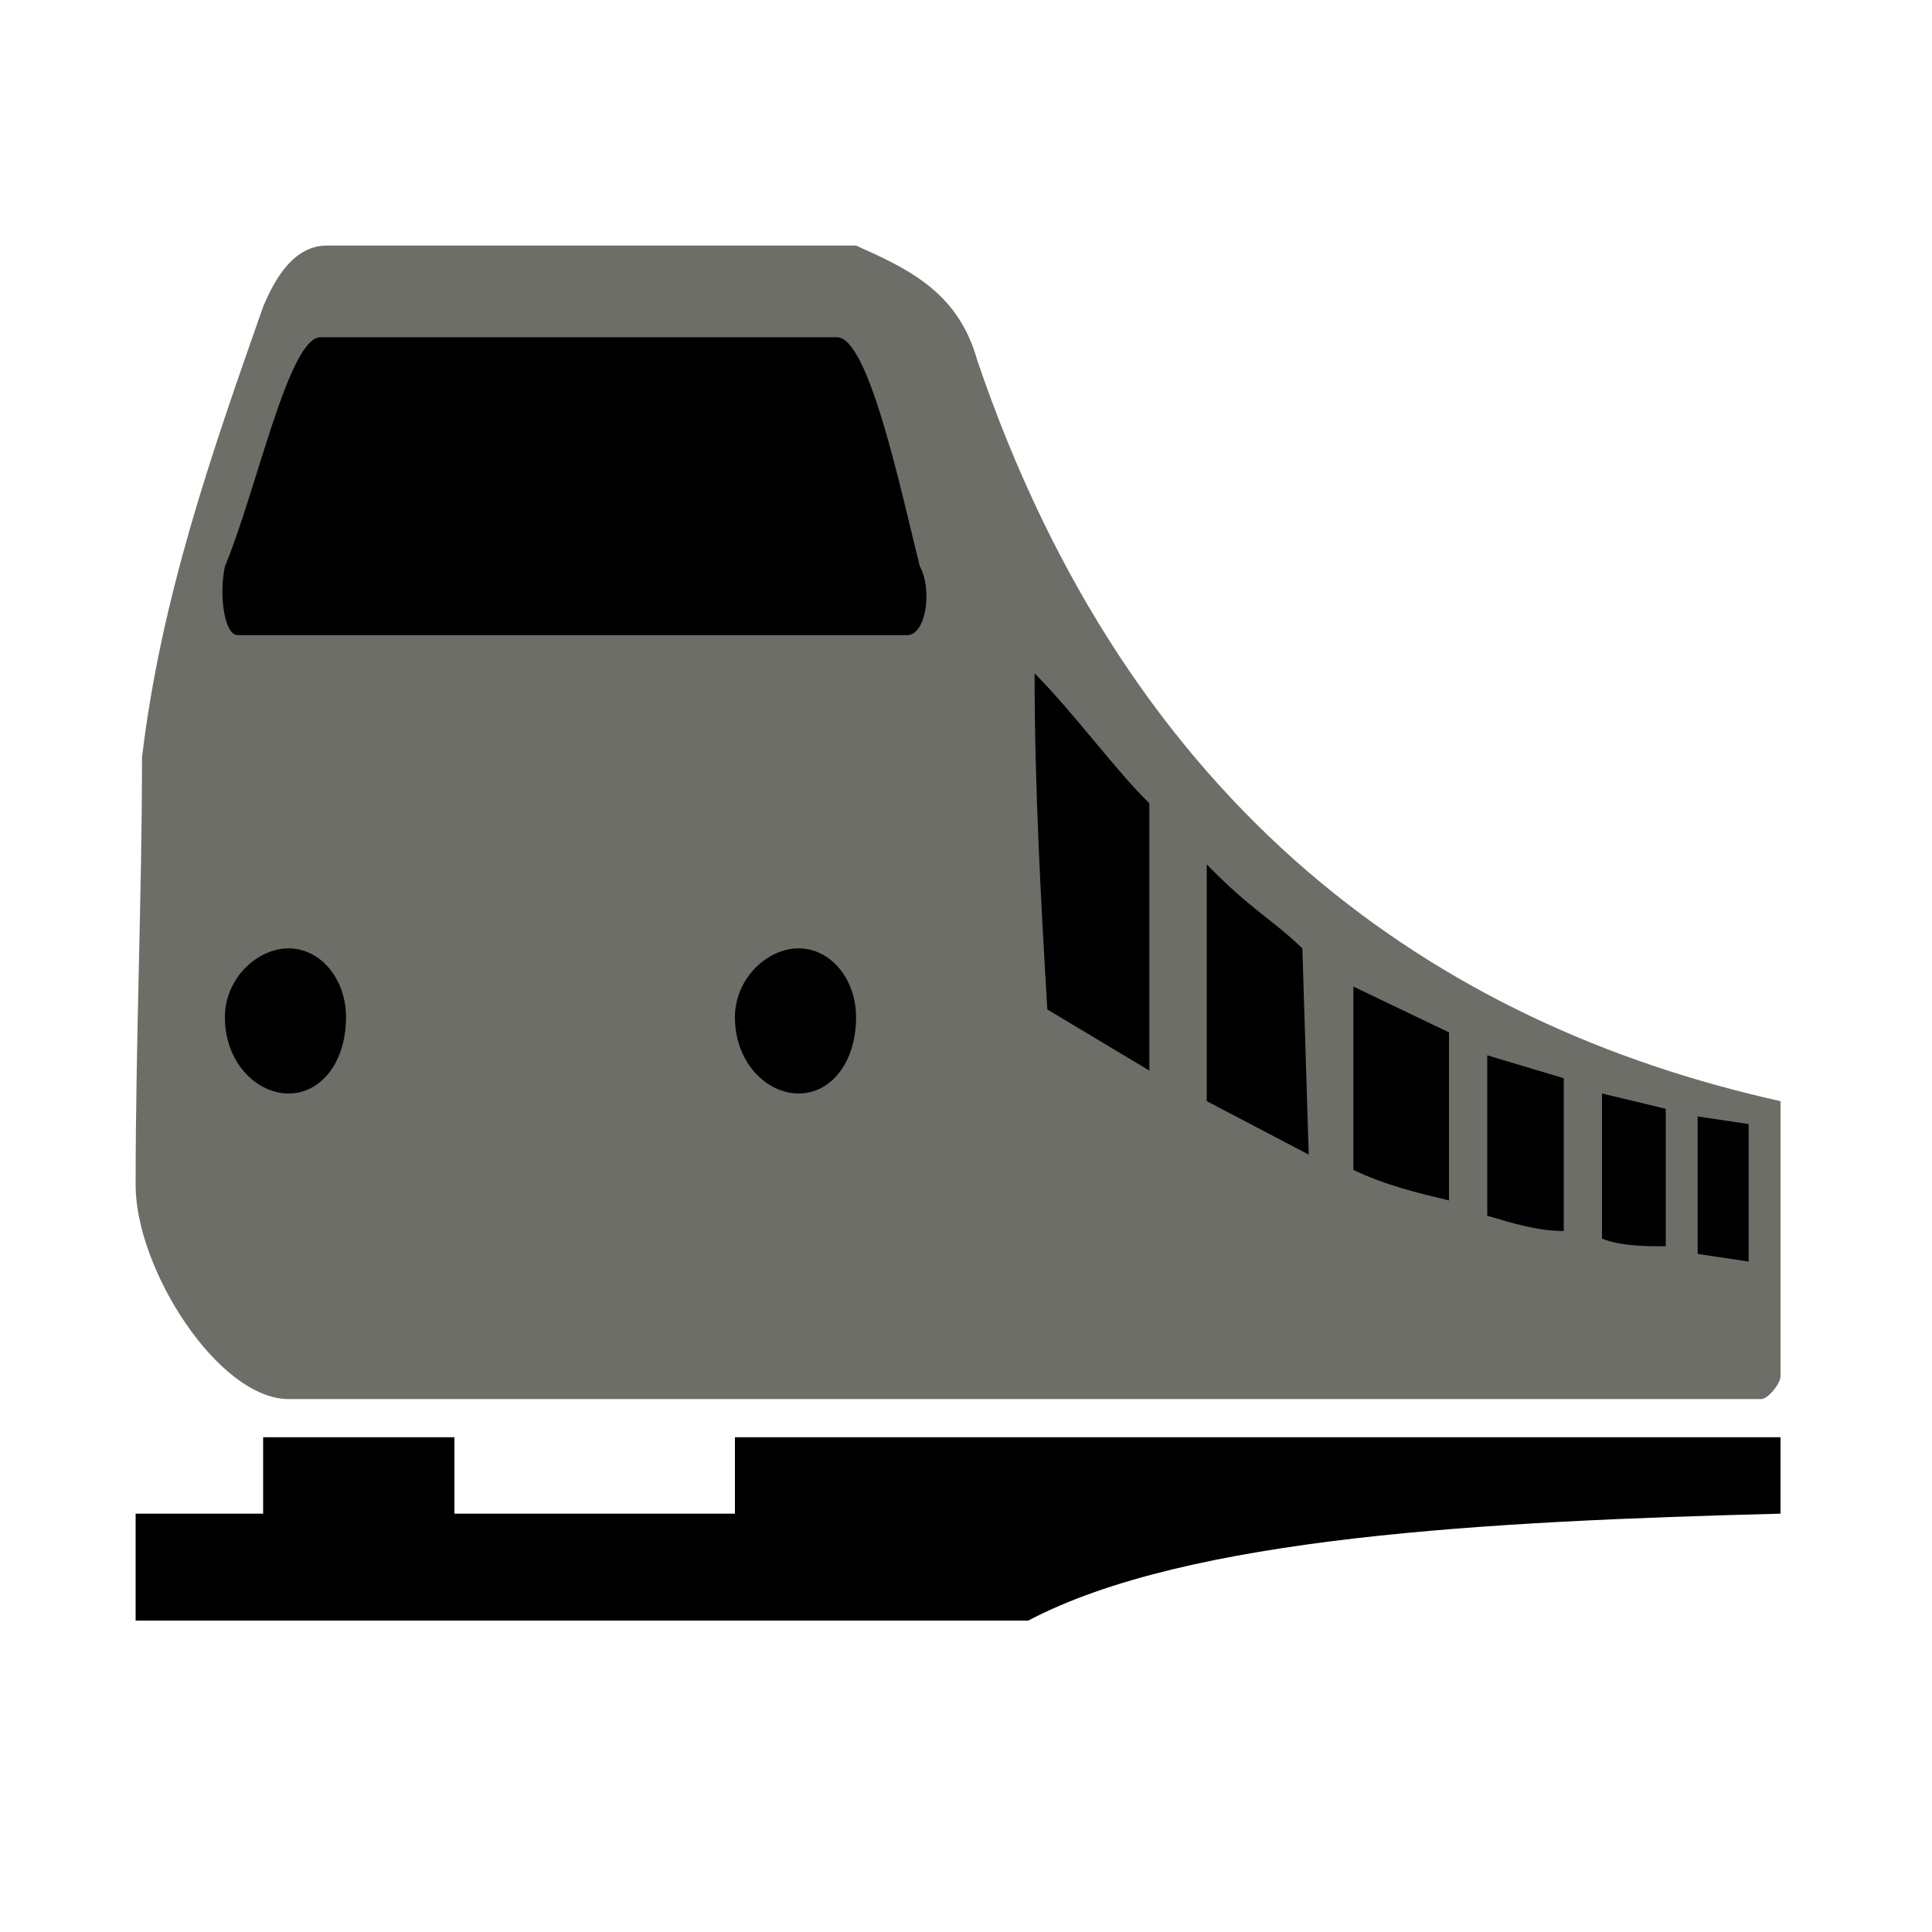
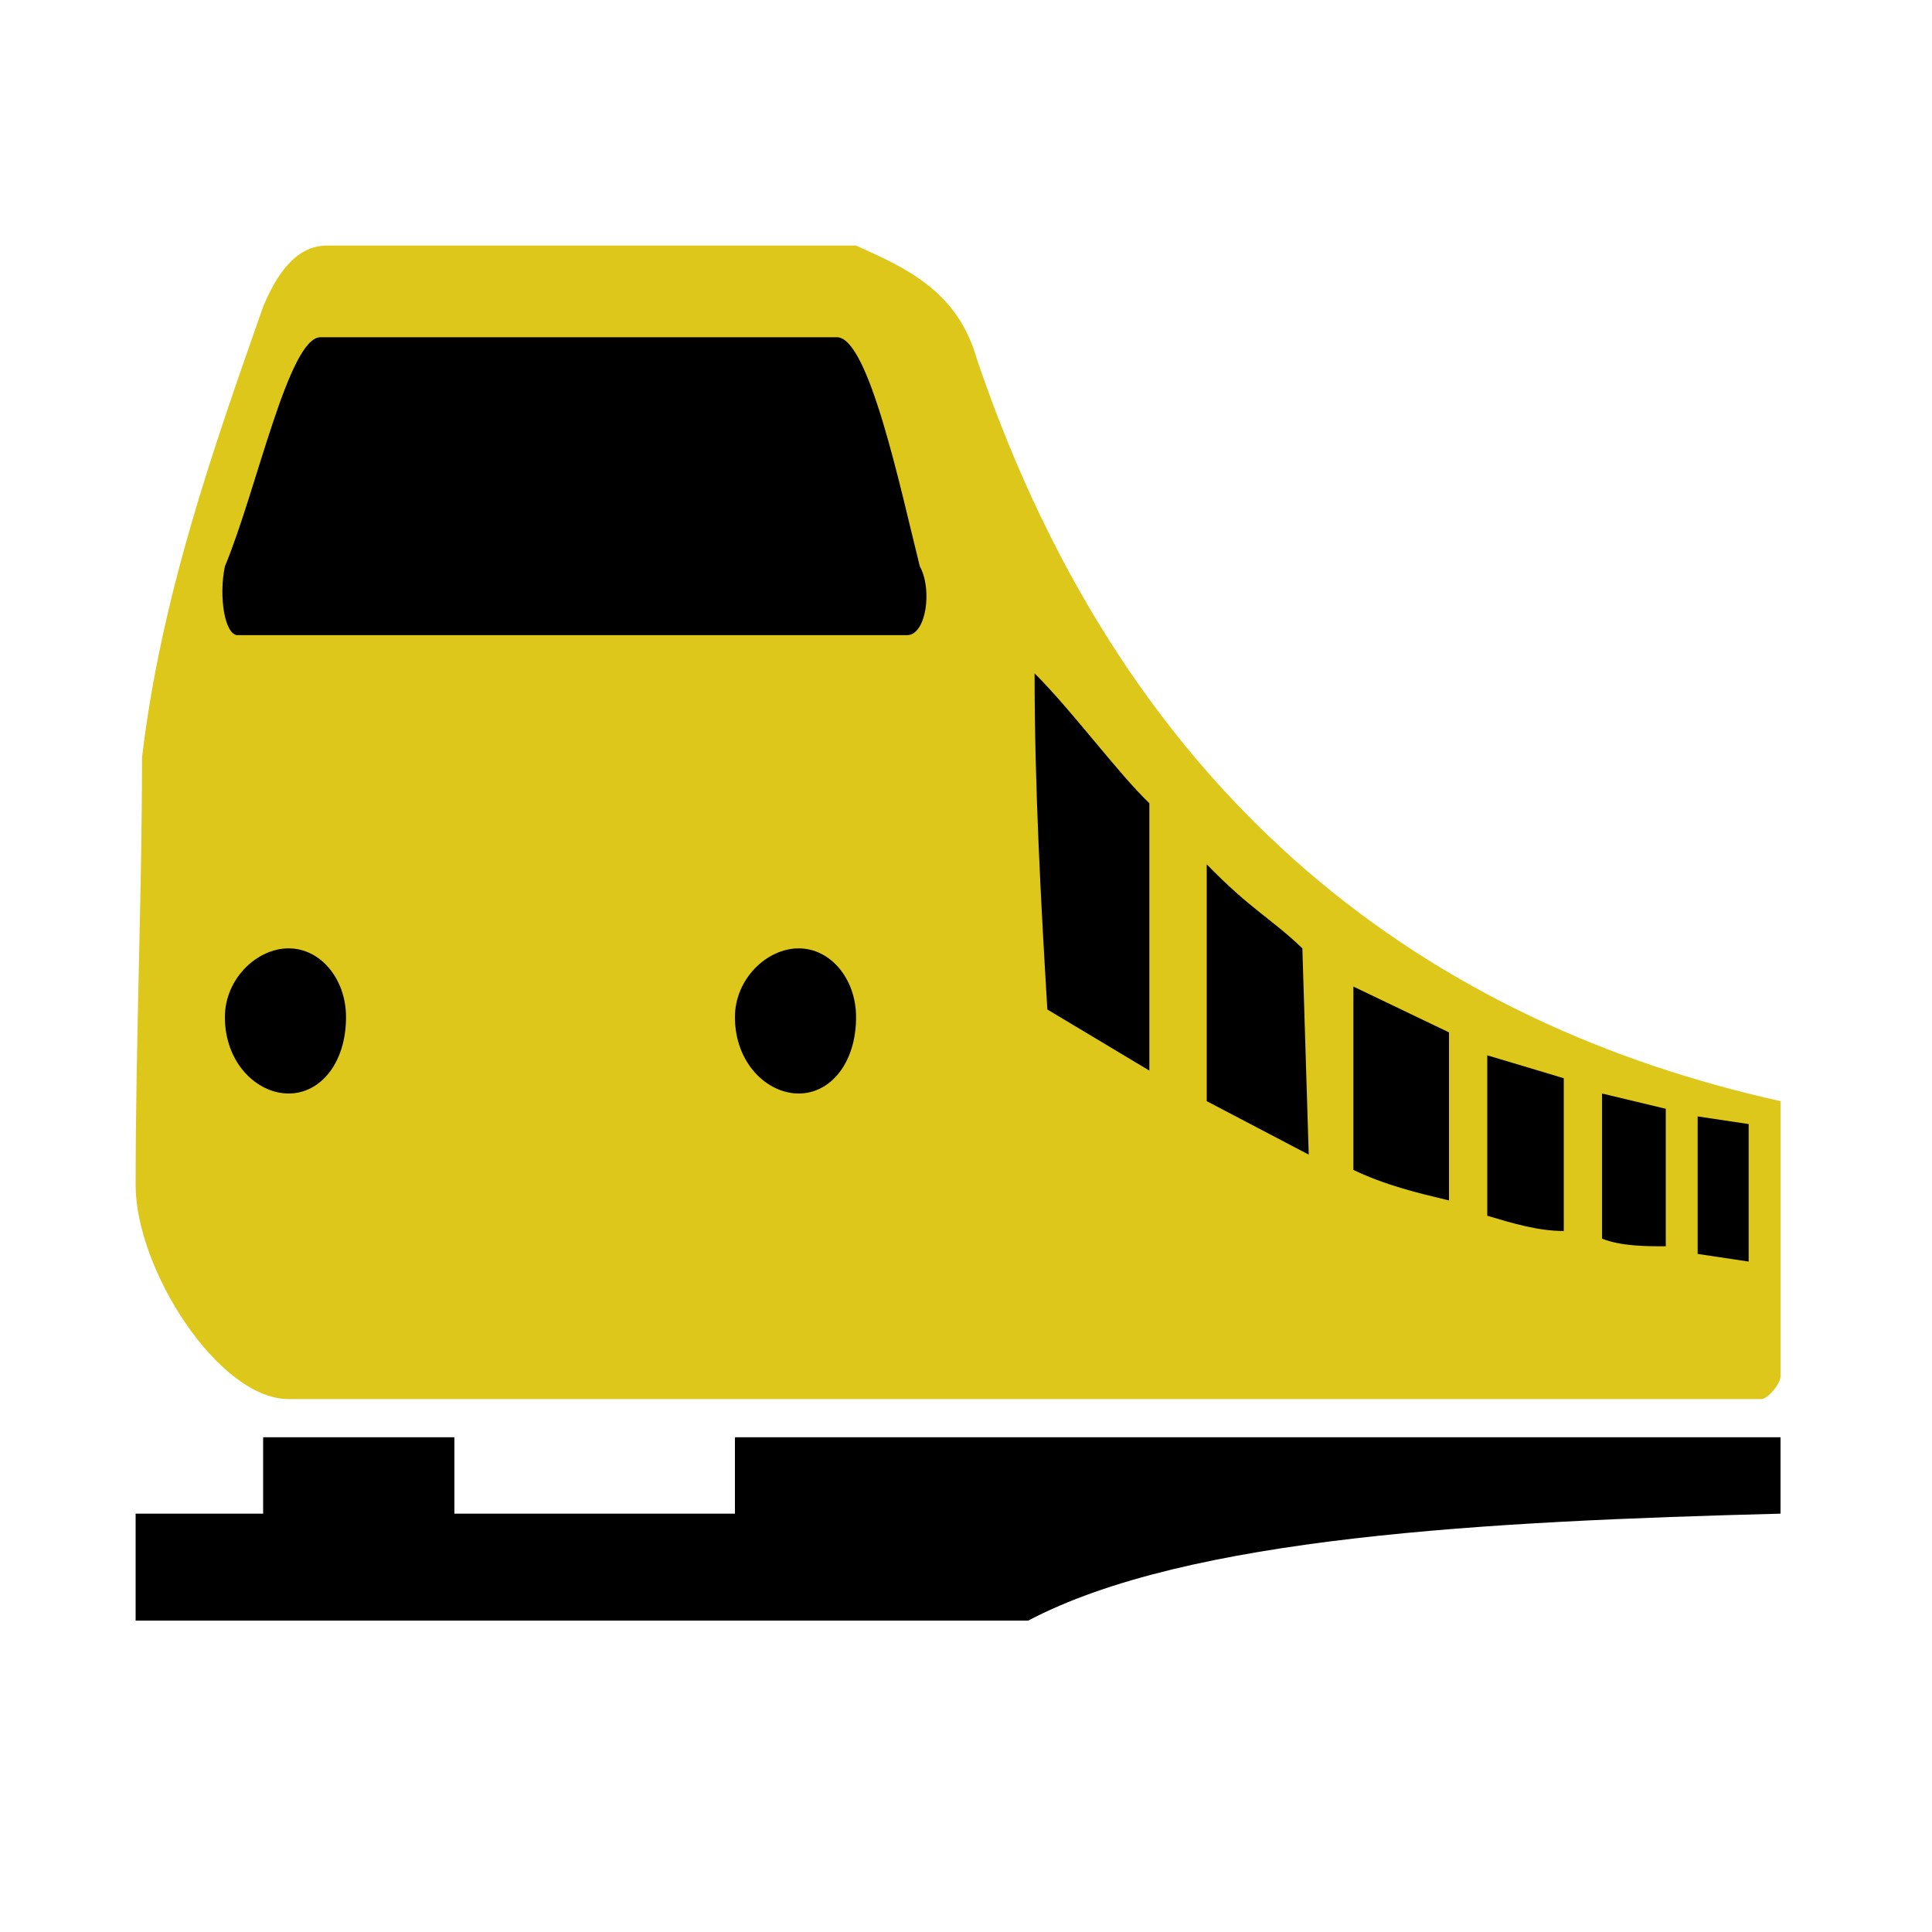
<svg xmlns="http://www.w3.org/2000/svg" height="500" width="500" viewBox="0 0 500 500">
  <g transform="matrix(1.65,0,0,1.977,-1209,-61)">
-     <g fill="#6e6e69" fill-rule="evenodd">
+     <g fill="#dec71b" fill-rule="evenodd">
      <path d="m1009 214h-231c-11 0-24-17-24-28 0-19 1-38 1-56 3-21 11-40 19-59 2-4 5-8 10-8h83c8 3 16 6 19 15 24 59 72 87 126 97v36c0 1-2 3-3 3z" />
      <path d="m770 114h105c3 0 4-6 2-9-3-10-8-30-13-30h-81c-5 0-10 20-15 30-1 4 0 9 2 9z" fill="#000" />
    </g>
    <g fill="#000">
      <path id="lamp" d="m787 164c0 6-4 10-9 10s-10-4-10-10c0-5 5-9 10-9s9 4 9 9z" />
      <path transform="translate(80)" d="m787 164c0 6-4 10-9 10s-10-4-10-10c0-5 5-9 10-9s9 4 9 9z" />
    </g>
    <g fill="#000" fill-rule="evenodd">
      <path d="m913 136v35l-16-8c-1-14-2-29-2-44 6 5 13 13 18 17z" />
      <path d="m937 155l1 27-16-7v-31c7 6 10 7 15 11z" />
      <path d="m945 160v24c5 2 10 3 15 4v-22l-15-6z" />
      <path d="m966 169v21c4 1 8 2 12 2v-20l-12-3z" />
      <path d="m984 174v19c3 1 7 1 10 1v-18l-10-2z" />
      <path d="m999 177v18l8 1v-18l-8-1z" />
    </g>
    <path d="m754 229h20v-10h30v10h44v-10h164v10c-46 1-93 3-118 14h-140v-14z" />
  </g>
</svg>
